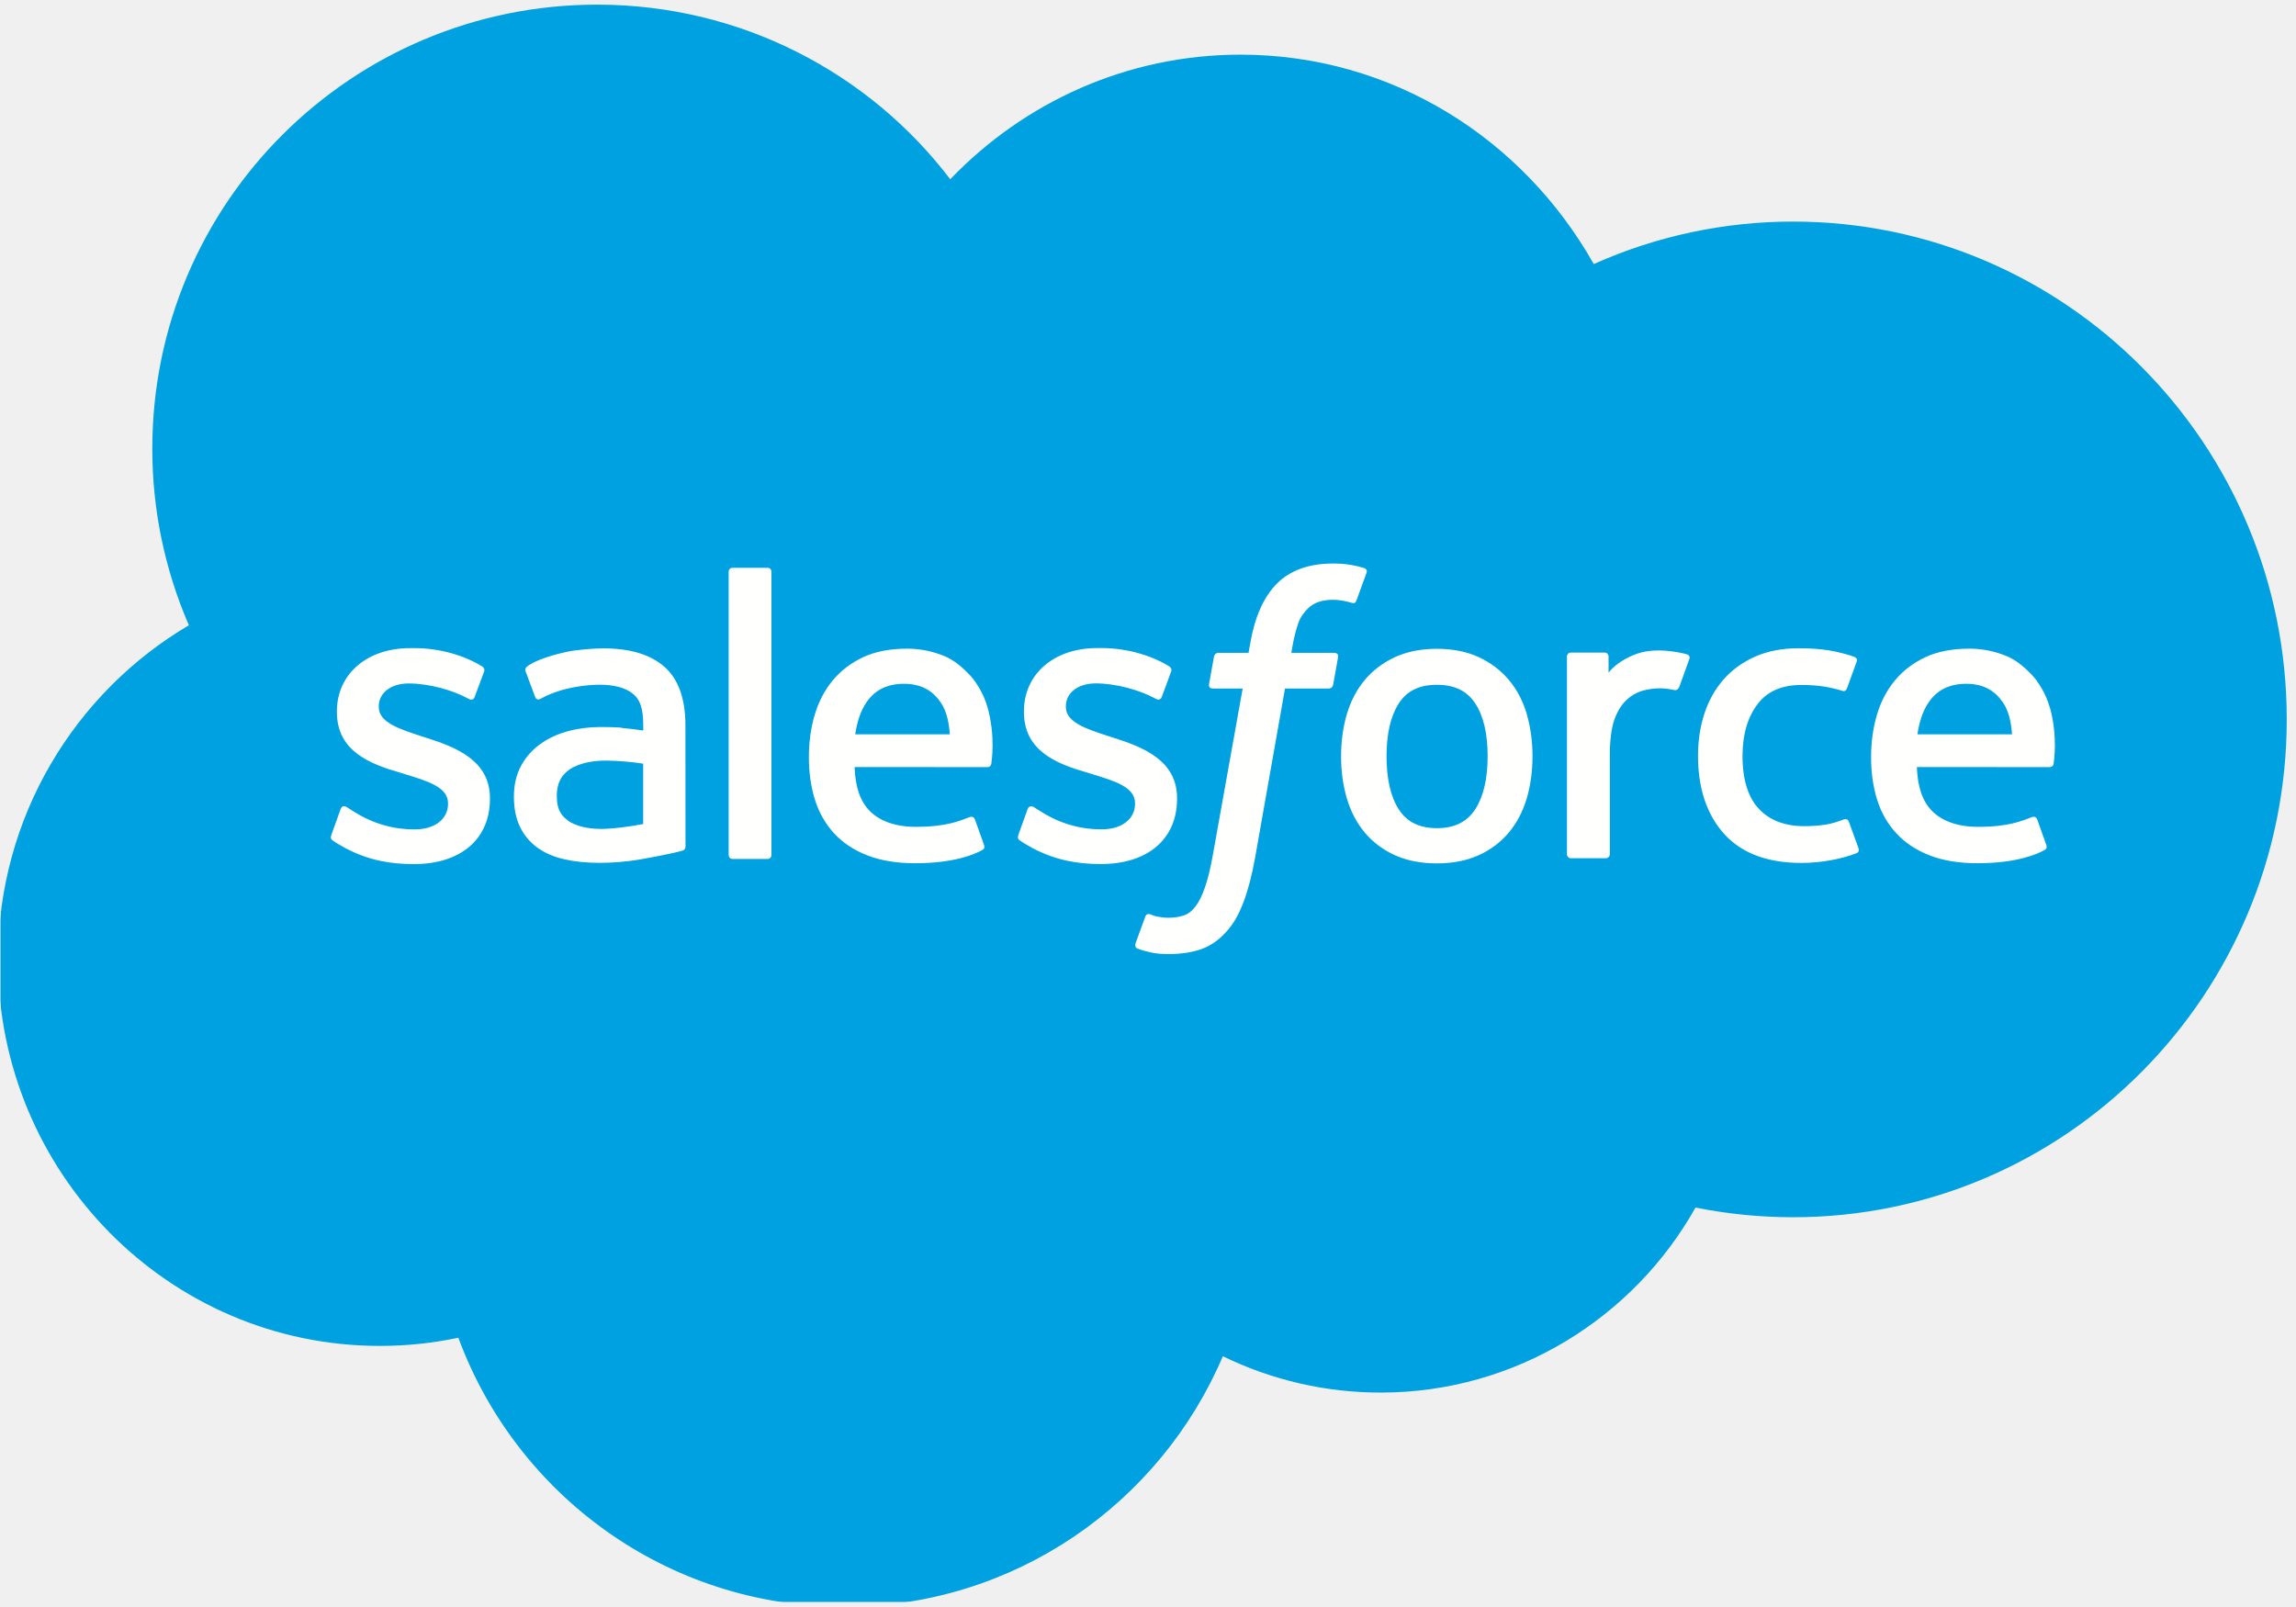
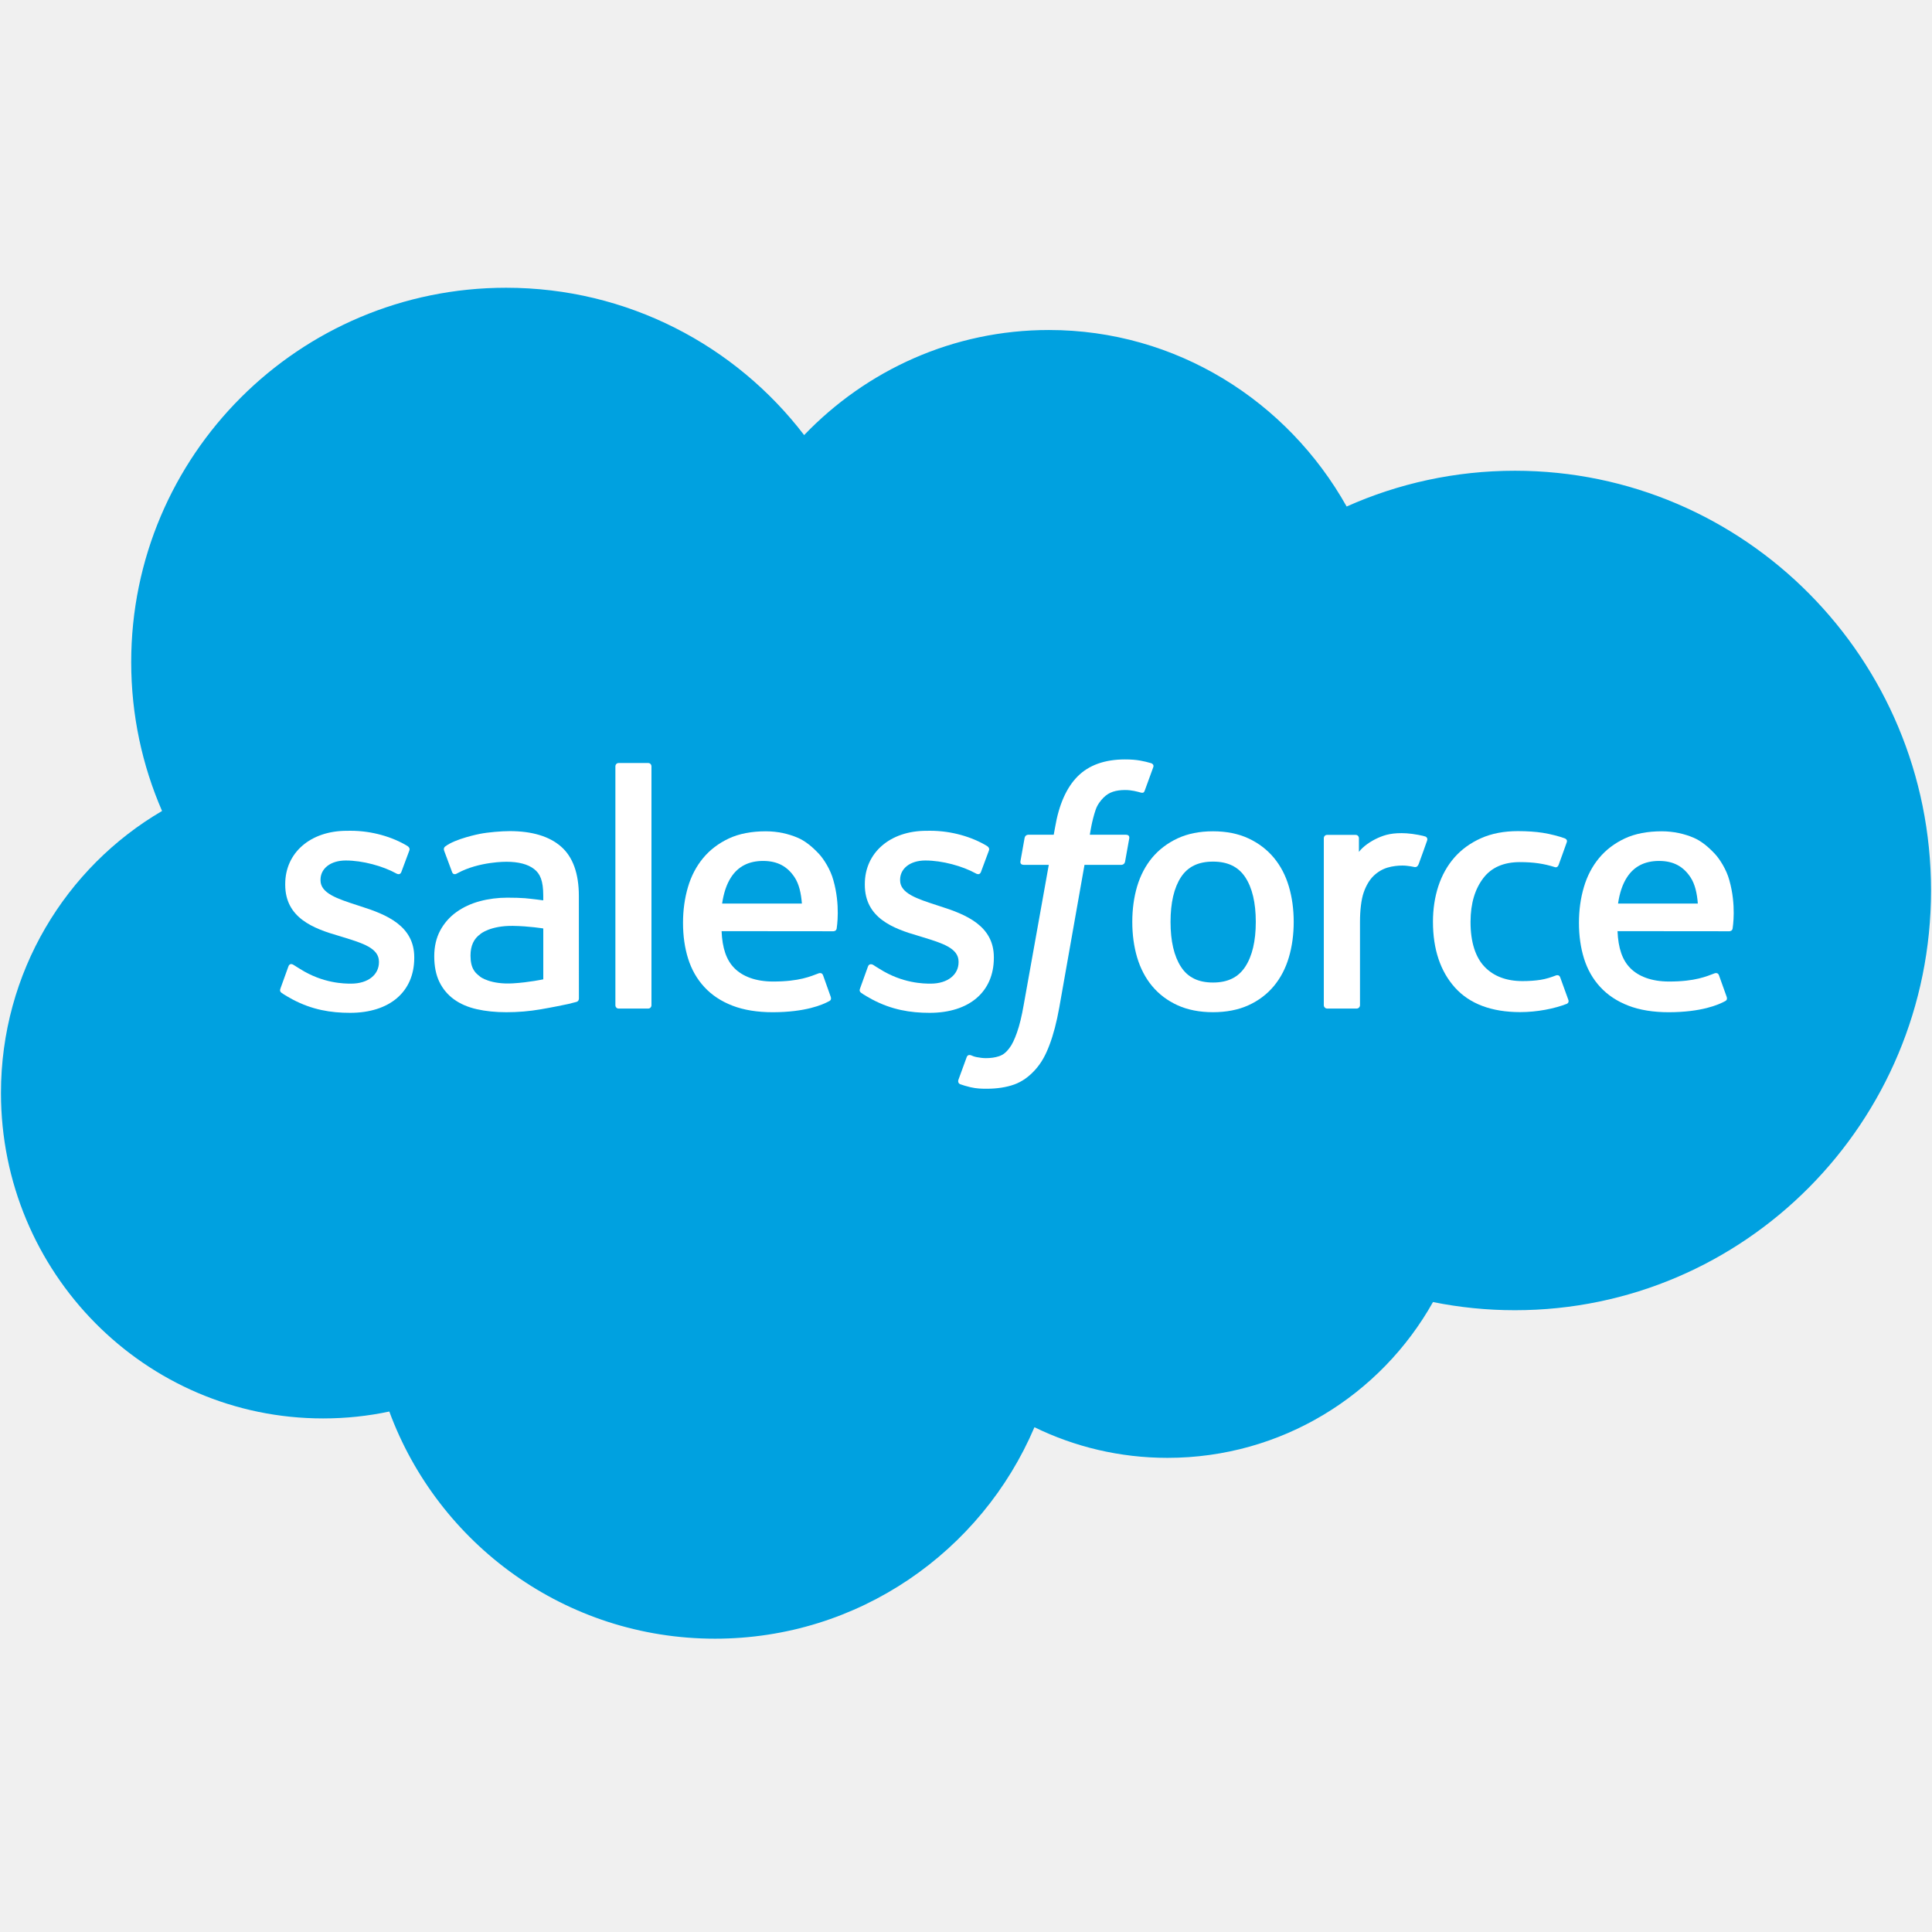
- <svg xmlns="http://www.w3.org/2000/svg" xmlns:xlink="http://www.w3.org/1999/xlink" version="1.1" viewBox="0 0 273 191">
-   <defs>
-     <path id="a" d="m0.06 0.5h272v190h-272z" />
-   </defs>
-   <g fill-rule="evenodd">
-     <mask id="b" fill="#fff">
-       <use xlink:href="#a" />
-     </mask>
-     <path d="m113 21.3c8.78-9.14 21-14.8 34.5-14.8 18 0 33.6 10 42 24.9a58 58 0 0 1 23.7-5.05c32.4 0 58.7 26.5 58.7 59.2s-26.3 59.2-58.7 59.2c-3.96 0-7.82-0.398-11.6-1.15-7.35 13.1-21.4 22-37.4 22a42.7 42.7 0 0 1-18.8-4.32c-7.45 17.5-24.8 29.8-45 29.8-21.1 0-39-13.3-45.9-32a45.1 45.1 0 0 1-9.34 0.972c-25.1 0-45.4-20.6-45.4-45.9 0-17 9.14-31.8 22.7-39.8a52.6 52.6 0 0 1-4.35-21c0-29.2 23.7-52.8 52.9-52.8 17.1 0 32.4 8.15 42 20.8" fill="#00A1E0" mask="url(#b)" />
-     <path d="m39.4 99.3c-0.171 0.446 0.061 0.539 0.116 0.618 0.511 0.37 1.03 0.638 1.55 0.939 2.78 1.47 5.4 1.9 8.14 1.9 5.58 0 9.05-2.97 9.05-7.75v-0.094c0-4.42-3.92-6.03-7.58-7.18l-0.479-0.155c-2.77-0.898-5.16-1.68-5.16-3.5v-0.093c0-1.56 1.4-2.71 3.56-2.71 2.4 0 5.26 0.799 7.09 1.81 0 0 0.542 0.35 0.739-0.173 0.107-0.283 1.04-2.78 1.14-3.06 0.106-0.293-0.08-0.514-0.271-0.628-2.1-1.28-5-2.15-8-2.15l-0.557 2e-3c-5.11 0-8.68 3.09-8.68 7.51v0.095c0 4.66 3.94 6.18 7.62 7.23l0.592 0.184c2.68 0.824 5 1.54 5 3.42v0.094c0 1.73-1.51 3.02-3.93 3.02-0.941 0-3.94-0.016-7.19-2.07-0.393-0.229-0.617-0.394-0.92-0.579-0.16-0.097-0.56-0.272-0.734 0.252l-1.1 3.06m81.7 0c-0.171 0.446 0.061 0.539 0.118 0.618 0.509 0.37 1.03 0.638 1.55 0.939 2.78 1.47 5.4 1.9 8.14 1.9 5.58 0 9.05-2.97 9.05-7.75v-0.094c0-4.42-3.91-6.03-7.58-7.18l-0.479-0.155c-2.77-0.898-5.16-1.68-5.16-3.5v-0.093c0-1.56 1.4-2.71 3.56-2.71 2.4 0 5.25 0.799 7.09 1.81 0 0 0.542 0.35 0.74-0.173 0.106-0.283 1.04-2.78 1.13-3.06 0.107-0.293-0.08-0.514-0.27-0.628-2.1-1.28-5-2.15-8-2.15l-0.558 2e-3c-5.11 0-8.68 3.09-8.68 7.51v0.095c0 4.66 3.94 6.18 7.62 7.23l0.591 0.184c2.69 0.824 5 1.54 5 3.42v0.094c0 1.73-1.51 3.02-3.93 3.02-0.943 0-3.95-0.016-7.19-2.07-0.393-0.229-0.623-0.387-0.921-0.579-0.101-0.064-0.572-0.248-0.733 0.252l-1.1 3.06m55.8-9.36c0 2.7-0.504 4.83-1.49 6.34-0.984 1.49-2.47 2.22-4.54 2.22s-3.55-0.724-4.52-2.21c-0.977-1.5-1.47-3.64-1.47-6.34 0-2.7 0.496-4.82 1.47-6.31 0.968-1.48 2.44-2.19 4.52-2.19s3.56 0.717 4.54 2.19c0.992 1.49 1.49 3.61 1.49 6.31m4.66-5.01c-0.459-1.55-1.17-2.91-2.12-4.05-0.951-1.14-2.15-2.06-3.58-2.72-1.42-0.665-3.1-1-5-1s-3.57 0.337-5 1c-1.42 0.664-2.63 1.58-3.58 2.72-0.948 1.14-1.66 2.5-2.12 4.05-0.455 1.54-0.686 3.22-0.686 5.01 0 1.79 0.231 3.47 0.686 5.01 0.457 1.55 1.17 2.91 2.12 4.05 0.951 1.14 2.16 2.05 3.58 2.7 1.43 0.648 3.11 0.978 5 0.978 1.89 0 3.57-0.33 4.99-0.978 1.42-0.648 2.63-1.56 3.58-2.7 0.949-1.14 1.66-2.5 2.12-4.05 0.454-1.54 0.685-3.22 0.685-5.01 0-1.78-0.231-3.47-0.685-5.01m38.3 12.8c-0.153-0.453-0.595-0.282-0.595-0.282-0.677 0.259-1.4 0.499-2.17 0.619-0.776 0.122-1.64 0.183-2.55 0.183-2.25 0-4.05-0.671-5.33-2-1.29-1.33-2.01-3.47-2-6.37 7e-3 -2.64 0.645-4.62 1.79-6.14 1.13-1.5 2.87-2.28 5.17-2.28 1.92 0 3.39 0.223 4.93 0.705 0 0 0.365 0.159 0.54-0.322 0.409-1.13 0.711-1.94 1.15-3.18 0.124-0.355-0.18-0.505-0.291-0.548-0.604-0.236-2.03-0.623-3.11-0.786-1.01-0.154-2.18-0.234-3.5-0.234-1.96 0-3.7 0.335-5.19 0.999-1.49 0.663-2.75 1.58-3.75 2.72-1 1.14-1.76 2.5-2.27 4.05-0.505 1.54-0.76 3.23-0.76 5.02 0 3.86 1.04 6.99 3.1 9.28 2.06 2.3 5.16 3.46 9.2 3.46 2.39 0 4.84-0.483 6.6-1.18 0 0 0.336-0.162 0.19-0.554l-1.15-3.16m8.15-10.4c0.223-1.5 0.634-2.75 1.28-3.72 0.967-1.48 2.44-2.29 4.51-2.29 2.07 0 3.44 0.814 4.42 2.29 0.65 0.975 0.934 2.27 1.04 3.72l-11.3-2e-3zm15.7-3.3c-0.397-1.49-1.38-3-2.02-3.69-1.02-1.09-2.01-1.86-3-2.28a11.5 11.5 0 0 0-4.52-0.917c-1.97 0-3.76 0.333-5.21 1.01-1.45 0.682-2.67 1.61-3.63 2.77-0.959 1.16-1.68 2.53-2.14 4.1-0.46 1.55-0.692 3.25-0.692 5.03 0 1.82 0.241 3.51 0.715 5.04 0.479 1.54 1.25 2.89 2.29 4.01 1.04 1.13 2.37 2.01 3.97 2.63 1.59 0.615 3.52 0.934 5.73 0.927 4.56-0.015 6.96-1.03 7.94-1.58 0.175-0.098 0.34-0.267 0.134-0.754l-1.03-2.89c-0.158-0.431-0.594-0.275-0.594-0.275-1.13 0.422-2.73 1.18-6.48 1.17-2.45-4e-3 -4.26-0.727-5.4-1.86-1.16-1.16-1.74-2.85-1.83-5.25l15.8 0.012s0.416-4e-3 0.459-0.41c0.017-0.168 0.541-3.24-0.471-6.79zm-142 3.3c0.223-1.5 0.635-2.75 1.28-3.72 0.968-1.48 2.44-2.29 4.51-2.29 2.07 0 3.44 0.814 4.42 2.29 0.649 0.975 0.933 2.27 1.04 3.72l-11.3-2e-3zm15.7-3.3c-0.396-1.49-1.38-3-2.02-3.69-1.02-1.09-2.01-1.86-3-2.28a11.5 11.5 0 0 0-4.52-0.917c-1.97 0-3.76 0.333-5.21 1.01-1.45 0.682-2.67 1.61-3.63 2.77-0.957 1.16-1.68 2.53-2.14 4.1-0.459 1.55-0.69 3.25-0.69 5.03 0 1.82 0.239 3.51 0.716 5.04 0.478 1.54 1.25 2.89 2.28 4.01 1.04 1.13 2.37 2.01 3.97 2.63 1.59 0.615 3.51 0.934 5.73 0.927 4.56-0.015 6.96-1.03 7.94-1.58 0.174-0.098 0.34-0.267 0.133-0.754l-1.03-2.89c-0.159-0.431-0.595-0.275-0.595-0.275-1.13 0.422-2.73 1.18-6.48 1.17-2.44-4e-3 -4.26-0.727-5.4-1.86-1.16-1.16-1.74-2.85-1.83-5.25l15.8 0.012s0.416-4e-3 0.459-0.41c0.017-0.168 0.541-3.24-0.472-6.79zm-49.8 13.6c-0.619-0.494-0.705-0.615-0.91-0.936-0.313-0.483-0.473-1.17-0.473-2.05 0-1.38 0.46-2.38 1.41-3.05-0.01 2e-3 1.36-1.18 4.58-1.14a32 32 0 0 1 4.28 0.365v7.17h2e-3s-2 0.431-4.26 0.567c-3.21 0.193-4.63-0.924-4.62-0.921zm6.28-11.1c-0.64-0.047-1.47-0.07-2.46-0.07-1.35 0-2.66 0.168-3.88 0.498-1.23 0.332-2.34 0.846-3.29 1.53a7.63 7.63 0 0 0-2.29 2.6c-0.559 1.04-0.844 2.26-0.844 3.64 0 1.4 0.243 2.61 0.723 3.6a6.54 6.54 0 0 0 2.06 2.47c0.877 0.638 1.96 1.11 3.21 1.39 1.24 0.283 2.64 0.426 4.18 0.426 1.62 0 3.23-0.136 4.79-0.399a95.1 95.1 0 0 0 3.97-0.772c0.526-0.121 1.11-0.28 1.11-0.28 0.39-0.099 0.36-0.516 0.36-0.516l-9e-3 -14.4c0-3.16-0.844-5.51-2.51-6.96-1.66-1.45-4.09-2.18-7.24-2.18-1.18 0-3.09 0.16-4.23 0.389 0 0-3.44 0.668-4.86 1.78 0 0-0.312 0.192-0.142 0.627l1.12 3c0.139 0.389 0.518 0.256 0.518 0.256s0.119-0.047 0.259-0.13c3.03-1.65 6.87-1.6 6.87-1.6 1.7 0 3.02 0.345 3.9 1.02 0.861 0.661 1.3 1.66 1.3 3.76v0.667c-1.35-0.196-2.6-0.309-2.6-0.309zm127-8.13a0.428 0.428 0 0 0-0.237-0.568c-0.269-0.102-1.61-0.385-2.64-0.449-1.98-0.124-3.08 0.21-4.07 0.654-0.978 0.441-2.06 1.15-2.66 1.97l-2e-3 -1.92c0-0.264-0.187-0.477-0.453-0.477h-4.04c-0.262 0-0.452 0.213-0.452 0.477v23.5a0.48 0.48 0 0 0 0.479 0.479h4.14a0.479 0.479 0 0 0 0.478-0.479v-11.8c0-1.58 0.174-3.15 0.521-4.14 0.342-0.979 0.807-1.76 1.38-2.32a4.79 4.79 0 0 1 1.95-1.17 7.68 7.68 0 0 1 2.12-0.298c0.825 0 1.73 0.212 1.73 0.212 0.304 0.034 0.473-0.152 0.576-0.426 0.271-0.721 1.04-2.88 1.19-3.31" fill="#FFFFFE" />
-     <path d="M162.201 67.548a13.258 13.258 0 0 0-1.559-.37 12.217 12.217 0 0 0-2.144-.166c-2.853 0-5.102.806-6.681 2.398-1.568 1.58-2.635 3.987-3.17 7.154l-.193 1.069h-3.581s-.437-.018-.529.459l-.588 3.28c-.041.314.094.51.514.508h3.486l-3.537 19.743c-.277 1.59-.594 2.898-.945 3.889-.346.978-.684 1.711-1.1 2.243-.403.515-.785.894-1.444 1.115-.544.183-1.17.267-1.856.267-.382 0-.89-.064-1.265-.139-.375-.074-.57-.158-.851-.276 0 0-.409-.156-.57.254-.131.335-1.06 2.89-1.17 3.206-.112.312.045.558.243.629.464.166.809.272 1.441.421.878.207 1.618.22 2.311.22 1.452 0 2.775-.204 3.872-.6 1.104-.399 2.065-1.094 2.915-2.035.919-1.015 1.497-2.078 2.05-3.528.547-1.437 1.013-3.221 1.386-5.3l3.554-20.109h5.196s.438.016.529-.459l.588-3.28c.041-.314-.093-.51-.515-.508h-5.043c.025-.114.254-1.888.833-3.558.247-.713.712-1.288 1.106-1.683a3.273 3.273 0 0 1 1.321-.822 5.48 5.48 0 0 1 1.693-.244c.475 0 .941.057 1.296.131.489.104.679.159.807.197.514.157.583.005.684-.244l1.206-3.312c.124-.356-.178-.506-.29-.55m-70.474 34.117c0 .264-.188.479-.452.479h-4.183c-.265 0-.453-.215-.453-.479V67.997c0-.263.188-.476.453-.476h4.183c.264 0 .452.213.452.476v33.668" fill="#FFFFFE" />
+ <svg xmlns="http://www.w3.org/2000/svg" width="64px" height="64px" viewBox="0 -38 256 256" version="1.1" preserveAspectRatio="xMidYMid">
+   <g>
+     <path d="M106.553,159.611 C114.801,168.205 126.284,173.535 138.984,173.535 C155.866,173.535 170.595,164.121 178.438,150.146 C185.255,153.192 192.799,154.886 200.738,154.886 C231.187,154.886 255.872,129.985 255.872,99.271 C255.872,68.552 231.187,43.652 200.738,43.652 C197.022,43.652 193.39,44.023 189.878,44.734 C182.97,32.413 169.808,24.089 154.7,24.089 C148.376,24.089 142.394,25.549 137.068,28.147 C130.066,11.677 113.752,0.128 94.739,0.128 C74.939,0.128 58.064,12.657 51.586,30.227 C48.756,29.626 45.823,29.313 42.814,29.313 C19.24,29.313 0.128,48.621 0.128,72.443 C0.128,88.407 8.715,102.345 21.473,109.803 C18.846,115.847 17.385,122.517 17.385,129.53 C17.385,156.926 39.626,179.134 67.059,179.134 C83.165,179.134 97.478,171.476 106.553,159.611" fill="#00A1E0" transform="translate(128, 89.63111) scale(1, -1) translate(-128, -89.63111) ">
+ 
+ </path>
+     <path d="M37.17,75.331 C37.01,74.912 37.228,74.825 37.279,74.752 C37.76,74.402 38.248,74.151 38.74,73.87 C41.349,72.486 43.811,72.081 46.387,72.081 C51.633,72.081 54.89,74.872 54.89,79.364 L54.89,79.451 C54.89,83.604 51.214,85.113 47.764,86.202 L47.316,86.348 C44.715,87.193 42.471,87.921 42.471,89.634 L42.471,89.725 C42.471,91.189 43.782,92.268 45.815,92.268 C48.074,92.268 50.755,91.517 52.482,90.563 C52.482,90.563 52.988,90.235 53.174,90.727 C53.276,90.989 54.15,93.342 54.242,93.597 C54.34,93.874 54.165,94.078 53.987,94.188 C52.016,95.386 49.291,96.206 46.471,96.206 L45.946,96.202 C41.145,96.202 37.793,93.302 37.793,89.145 L37.793,89.058 C37.793,84.675 41.491,83.255 44.955,82.264 L45.513,82.092 C48.037,81.317 50.212,80.65 50.212,78.872 L50.212,78.785 C50.212,77.16 48.799,75.95 46.518,75.95 C45.633,75.95 42.81,75.968 39.76,77.896 C39.392,78.111 39.177,78.267 38.893,78.438 C38.744,78.533 38.369,78.697 38.205,78.202 L37.17,75.331 L37.17,75.331 Z" fill="#FFFFFF" transform="translate(46.00114, 84.14354) scale(1, -1) translate(-46.00114, -84.14354) ">
+ 
+ </path>
+     <path d="M113.97,75.331 C113.809,74.912 114.028,74.825 114.079,74.752 C114.56,74.402 115.048,74.151 115.54,73.87 C118.148,72.486 120.611,72.081 123.187,72.081 C128.433,72.081 131.69,74.872 131.69,79.364 L131.69,79.451 C131.69,83.604 128.014,85.113 124.564,86.202 L124.116,86.348 C121.515,87.193 119.27,87.921 119.27,89.634 L119.27,89.725 C119.27,91.189 120.582,92.268 122.615,92.268 C124.874,92.268 127.555,91.517 129.282,90.563 C129.282,90.563 129.788,90.235 129.974,90.727 C130.076,90.989 130.95,93.342 131.041,93.597 C131.14,93.874 130.965,94.078 130.786,94.188 C128.815,95.386 126.09,96.206 123.271,96.206 L122.746,96.202 C117.944,96.202 114.593,93.302 114.593,89.145 L114.593,89.058 C114.593,84.675 118.29,83.255 121.755,82.264 L122.312,82.092 C124.837,81.317 127.016,80.65 127.016,78.872 L127.016,78.785 C127.016,77.16 125.598,75.95 123.318,75.95 C122.433,75.95 119.609,75.968 116.56,77.896 C116.192,78.111 115.973,78.26 115.697,78.438 C115.602,78.5 115.157,78.672 115.004,78.202 L113.97,75.331 L113.97,75.331 Z" fill="#FFFFFF" transform="translate(122.8008, 84.14354) scale(1, -1) translate(-122.8008, -84.14354) ">
+ 
+ </path>
+     <path d="M166.399,84.114 C166.399,81.574 165.925,79.574 164.993,78.161 C164.071,76.762 162.676,76.081 160.73,76.081 C158.781,76.081 157.393,76.758 156.486,78.161 C155.568,79.571 155.102,81.574 155.102,84.114 C155.102,86.649 155.568,88.646 156.486,90.045 C157.393,91.429 158.781,92.103 160.73,92.103 C162.676,92.103 164.071,91.429 164.996,90.045 C165.925,88.646 166.399,86.649 166.399,84.114 M170.778,88.821 C170.348,90.274 169.678,91.556 168.785,92.624 C167.892,93.695 166.763,94.555 165.422,95.181 C164.085,95.804 162.504,96.121 160.73,96.121 C158.952,96.121 157.371,95.804 156.034,95.181 C154.694,94.555 153.564,93.695 152.668,92.624 C151.779,91.553 151.109,90.27 150.675,88.821 C150.249,87.374 150.034,85.793 150.034,84.114 C150.034,82.434 150.249,80.849 150.675,79.407 C151.109,77.957 151.775,76.675 152.672,75.603 C153.564,74.532 154.697,73.676 156.034,73.068 C157.375,72.459 158.952,72.15 160.73,72.15 C162.504,72.15 164.082,72.459 165.422,73.068 C166.759,73.676 167.892,74.532 168.785,75.603 C169.678,76.671 170.348,77.953 170.778,79.407 C171.208,80.853 171.423,82.438 171.423,84.114 C171.423,85.789 171.208,87.374 170.778,88.821" fill="#FFFFFF" transform="translate(160.7283, 84.13553) scale(1, -1) translate(-160.7283, -84.13553) ">
+ 
+ </path>
+     <path d="M206.737,76.725 C206.592,77.151 206.18,76.991 206.18,76.991 C205.543,76.747 204.865,76.521 204.144,76.408 C203.411,76.295 202.606,76.237 201.743,76.237 C199.623,76.237 197.939,76.867 196.734,78.113 C195.524,79.359 194.846,81.374 194.854,84.099 C194.861,86.58 195.459,88.445 196.533,89.866 C197.601,91.279 199.225,92.004 201.393,92.004 C203.2,92.004 204.577,91.797 206.02,91.341 C206.02,91.341 206.366,91.192 206.53,91.644 C206.912,92.707 207.197,93.469 207.605,94.638 C207.721,94.97 207.437,95.112 207.335,95.152 C206.767,95.374 205.426,95.735 204.413,95.888 C203.466,96.033 202.359,96.11 201.127,96.11 C199.287,96.11 197.648,95.797 196.245,95.17 C194.846,94.547 193.659,93.687 192.719,92.616 C191.779,91.545 191.065,90.263 190.588,88.813 C190.114,87.367 189.874,85.778 189.874,84.099 C189.874,80.467 190.854,77.53 192.788,75.381 C194.726,73.224 197.637,72.128 201.433,72.128 C203.677,72.128 205.98,72.583 207.634,73.235 C207.634,73.235 207.951,73.388 207.812,73.756 L206.737,76.725 L206.737,76.725 Z" fill="#FFFFFF" transform="translate(198.8604, 84.11877) scale(1, -1) translate(-198.8604, -84.11877) ">
+ 
+ </path>
+     <path d="M214.399,86.552 C214.607,87.962 214.997,89.135 215.598,90.049 C216.505,91.437 217.889,92.199 219.835,92.199 C221.78,92.199 223.066,91.434 223.988,90.049 C224.6,89.135 224.866,87.911 224.971,86.552 L214.399,86.552 L214.399,86.552 Z M229.143,89.652 C228.771,91.055 227.849,92.472 227.245,93.12 C226.29,94.148 225.358,94.866 224.432,95.266 C223.223,95.784 221.773,96.126 220.184,96.126 C218.334,96.126 216.654,95.816 215.292,95.175 C213.926,94.534 212.778,93.66 211.878,92.57 C210.978,91.485 210.301,90.191 209.871,88.723 C209.437,87.262 209.219,85.67 209.219,83.991 C209.219,82.282 209.445,80.69 209.893,79.259 C210.344,77.816 211.066,76.544 212.042,75.492 C213.015,74.432 214.268,73.601 215.769,73.022 C217.259,72.446 219.07,72.147 221.15,72.151 C225.43,72.166 227.686,73.12 228.614,73.634 C228.778,73.725 228.935,73.885 228.738,74.344 L227.769,77.058 C227.624,77.463 227.212,77.313 227.212,77.313 C226.152,76.92 224.644,76.213 221.128,76.22 C218.829,76.224 217.124,76.902 216.057,77.962 C214.96,79.047 214.425,80.643 214.33,82.894 L229.154,82.88 C229.154,82.88 229.543,82.887 229.584,83.266 C229.598,83.426 230.094,86.312 229.143,89.652 L229.143,89.652 Z" fill="#FFFFFF" transform="translate(219.4721, 84.13846) scale(1, -1) translate(-219.4721, -84.13846) ">
+ 
+ </path>
+     <path d="M95.683,86.552 C95.894,87.962 96.28,89.135 96.882,90.049 C97.789,91.437 99.173,92.199 101.118,92.199 C103.064,92.199 104.35,91.434 105.275,90.049 C105.884,89.135 106.15,87.911 106.255,86.552 L95.683,86.552 L95.683,86.552 Z M110.423,89.652 C110.051,91.055 109.133,92.472 108.528,93.12 C107.574,94.148 106.641,94.866 105.716,95.266 C104.507,95.784 103.057,96.126 101.468,96.126 C99.621,96.126 97.938,95.816 96.576,95.175 C95.209,94.534 94.062,93.66 93.162,92.57 C92.262,91.485 91.585,90.191 91.155,88.723 C90.725,87.262 90.503,85.67 90.503,83.991 C90.503,82.282 90.728,80.69 91.177,79.259 C91.628,77.816 92.35,76.544 93.326,75.492 C94.299,74.432 95.552,73.601 97.053,73.022 C98.543,72.446 100.353,72.147 102.434,72.151 C106.714,72.166 108.969,73.12 109.898,73.634 C110.062,73.725 110.219,73.885 110.022,74.344 L109.057,77.058 C108.907,77.463 108.496,77.313 108.496,77.313 C107.436,76.92 105.931,76.213 102.408,76.22 C100.113,76.224 98.408,76.902 97.341,77.962 C96.244,79.047 95.708,80.643 95.614,82.894 L110.437,82.88 C110.437,82.88 110.827,82.887 110.867,83.266 C110.882,83.426 111.377,86.312 110.423,89.652 L110.423,89.652 Z" fill="#FFFFFF" transform="translate(100.7556, 84.13846) scale(1, -1) translate(-100.7556, -84.13846) ">
+ 
+ </path>
+     <path d="M63.642,76.819 C63.063,77.281 62.982,77.398 62.786,77.697 C62.494,78.152 62.345,78.801 62.345,79.624 C62.345,80.928 62.775,81.864 63.667,82.495 C63.656,82.491 64.942,83.606 67.966,83.566 C70.09,83.537 71.988,83.223 71.988,83.223 L71.988,76.484 L71.992,76.484 C71.992,76.484 70.108,76.079 67.988,75.952 C64.971,75.77 63.631,76.822 63.642,76.819 M69.54,87.234 C68.939,87.278 68.159,87.304 67.227,87.304 C65.955,87.304 64.727,87.143 63.576,86.834 C62.418,86.524 61.376,86.039 60.48,85.398 C59.58,84.753 58.855,83.93 58.33,82.954 C57.806,81.977 57.54,80.826 57.54,79.537 C57.54,78.225 57.765,77.085 58.217,76.152 C58.669,75.216 59.321,74.436 60.152,73.835 C60.975,73.234 61.991,72.793 63.172,72.527 C64.334,72.261 65.653,72.126 67.095,72.126 C68.615,72.126 70.13,72.25 71.598,72.502 C73.052,72.749 74.837,73.11 75.332,73.223 C75.824,73.34 76.371,73.489 76.371,73.489 C76.739,73.58 76.709,73.974 76.709,73.974 L76.702,87.529 C76.702,90.502 75.908,92.706 74.345,94.072 C72.79,95.435 70.498,96.123 67.536,96.123 C66.425,96.123 64.636,95.97 63.565,95.755 C63.565,95.755 60.327,95.129 58.993,94.087 C58.993,94.087 58.702,93.905 58.862,93.497 L59.911,90.677 C60.042,90.313 60.396,90.437 60.396,90.437 C60.396,90.437 60.509,90.48 60.64,90.557 C63.492,92.109 67.099,92.061 67.099,92.061 C68.702,92.061 69.933,91.741 70.764,91.103 C71.573,90.484 71.984,89.548 71.984,87.573 L71.984,86.947 C70.709,87.129 69.54,87.234 69.54,87.234" fill="#FFFFFF" transform="translate(67.12482, 84.12497) scale(1, -1) translate(-67.12482, -84.12497) ">
+ 
+ </path>
+     <path d="M189.099,94.659 C189.212,94.994 188.975,95.154 188.877,95.191 C188.626,95.289 187.365,95.555 186.392,95.617 C184.531,95.73 183.496,95.417 182.571,95.001 C181.653,94.586 180.633,93.916 180.064,93.154 L180.064,94.958 C180.064,95.209 179.886,95.409 179.638,95.409 L175.838,95.409 C175.591,95.409 175.412,95.209 175.412,94.958 L175.412,72.848 C175.412,72.6 175.616,72.396 175.864,72.396 L179.758,72.396 C180.006,72.396 180.206,72.6 180.206,72.848 L180.206,83.894 C180.206,85.376 180.37,86.856 180.698,87.784 C181.019,88.703 181.456,89.438 181.995,89.967 C182.538,90.491 183.154,90.859 183.828,91.067 C184.516,91.278 185.278,91.347 185.817,91.347 C186.593,91.347 187.445,91.147 187.445,91.147 C187.729,91.114 187.89,91.289 187.984,91.548 C188.239,92.225 188.961,94.255 189.099,94.659" fill="#FFFFFF" transform="translate(182.2705, 84.01825) scale(1, -1) translate(-182.2705, -84.01825) ">
+ 
+ </path>
+     <path d="M152.544,105.762 C152.07,105.907 151.64,106.006 151.079,106.111 C150.511,106.213 149.833,106.264 149.065,106.264 C146.383,106.264 144.27,105.507 142.788,104.013 C141.312,102.527 140.31,100.264 139.808,97.288 L139.625,96.286 L136.259,96.286 C136.259,96.286 135.851,96.301 135.764,95.856 L135.214,92.77 C135.174,92.479 135.301,92.293 135.695,92.293 L138.97,92.293 L135.647,73.743 C135.389,72.249 135.09,71.021 134.758,70.089 C134.434,69.171 134.117,68.482 133.724,67.979 C133.345,67.498 132.988,67.141 132.368,66.934 C131.858,66.762 131.268,66.682 130.623,66.682 C130.266,66.682 129.789,66.741 129.436,66.813 C129.086,66.883 128.9,66.959 128.634,67.072 C128.634,67.072 128.252,67.218 128.099,66.835 C127.978,66.518 127.104,64.118 126.999,63.822 C126.897,63.527 127.042,63.298 127.228,63.229 C127.665,63.076 127.989,62.974 128.583,62.832 C129.407,62.638 130.102,62.628 130.755,62.628 C132.117,62.628 133.363,62.821 134.394,63.192 C135.429,63.567 136.332,64.22 137.134,65.101 C137.997,66.056 138.54,67.054 139.057,68.42 C139.571,69.768 140.012,71.444 140.361,73.396 L143.702,92.293 L148.584,92.293 C148.584,92.293 148.995,92.279 149.079,92.727 L149.633,95.809 C149.669,96.104 149.546,96.286 149.148,96.286 L144.409,96.286 C144.434,96.392 144.649,98.06 145.192,99.63 C145.425,100.297 145.862,100.84 146.23,101.211 C146.595,101.576 147.014,101.834 147.473,101.984 C147.943,102.137 148.478,102.21 149.065,102.21 C149.509,102.21 149.95,102.159 150.281,102.089 C150.74,101.991 150.919,101.94 151.039,101.904 C151.524,101.758 151.589,101.9 151.684,102.133 L152.817,105.244 C152.934,105.579 152.646,105.722 152.544,105.762" fill="#FFFFFF" transform="translate(139.9046, 84.44593) scale(1, -1) translate(-139.9046, -84.44593) ">
+ 
+ </path>
+     <path d="M86.322,63.553 C86.322,63.306 86.143,63.105 85.896,63.105 L81.965,63.105 C81.717,63.105 81.542,63.306 81.542,63.553 L81.542,95.19 C81.542,95.437 81.717,95.638 81.965,95.638 L85.896,95.638 C86.143,95.638 86.322,95.437 86.322,95.19 L86.322,63.553 L86.322,63.553 Z" fill="#FFFFFF" transform="translate(83.93188, 79.37148) scale(1, -1) translate(-83.93188, -79.37148) ">
+ 
+ </path>
  </g>
</svg>
